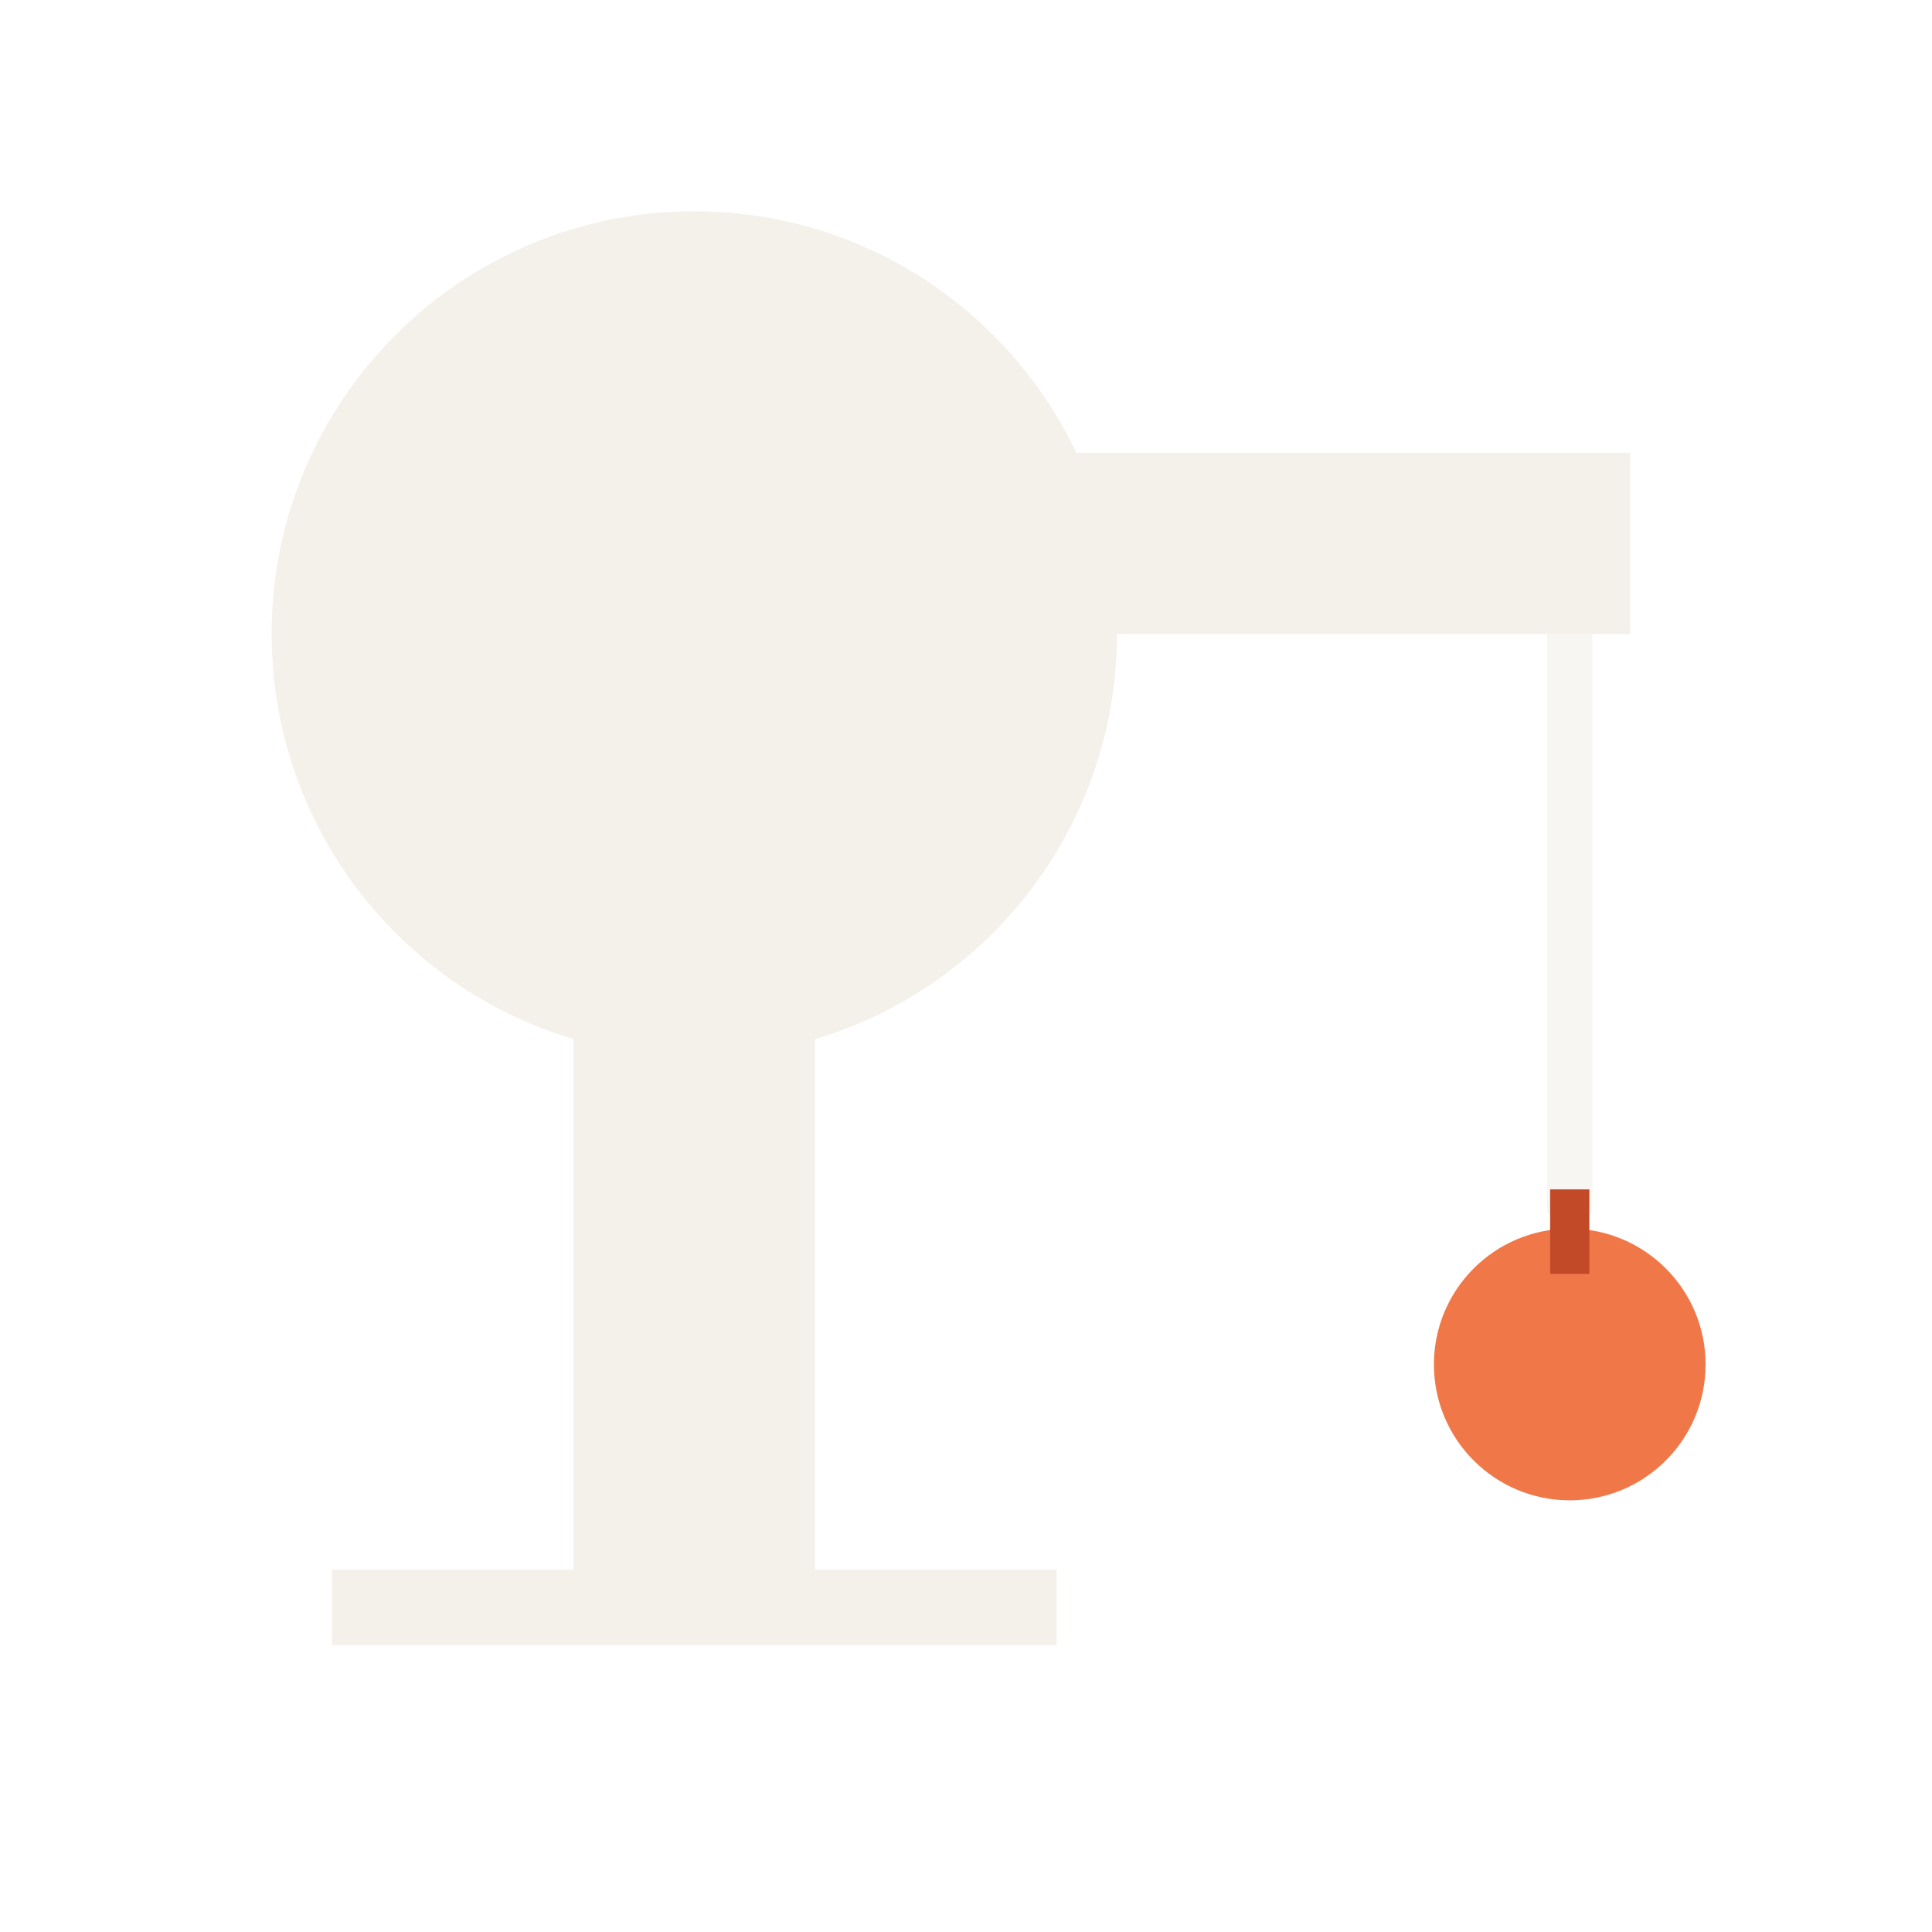
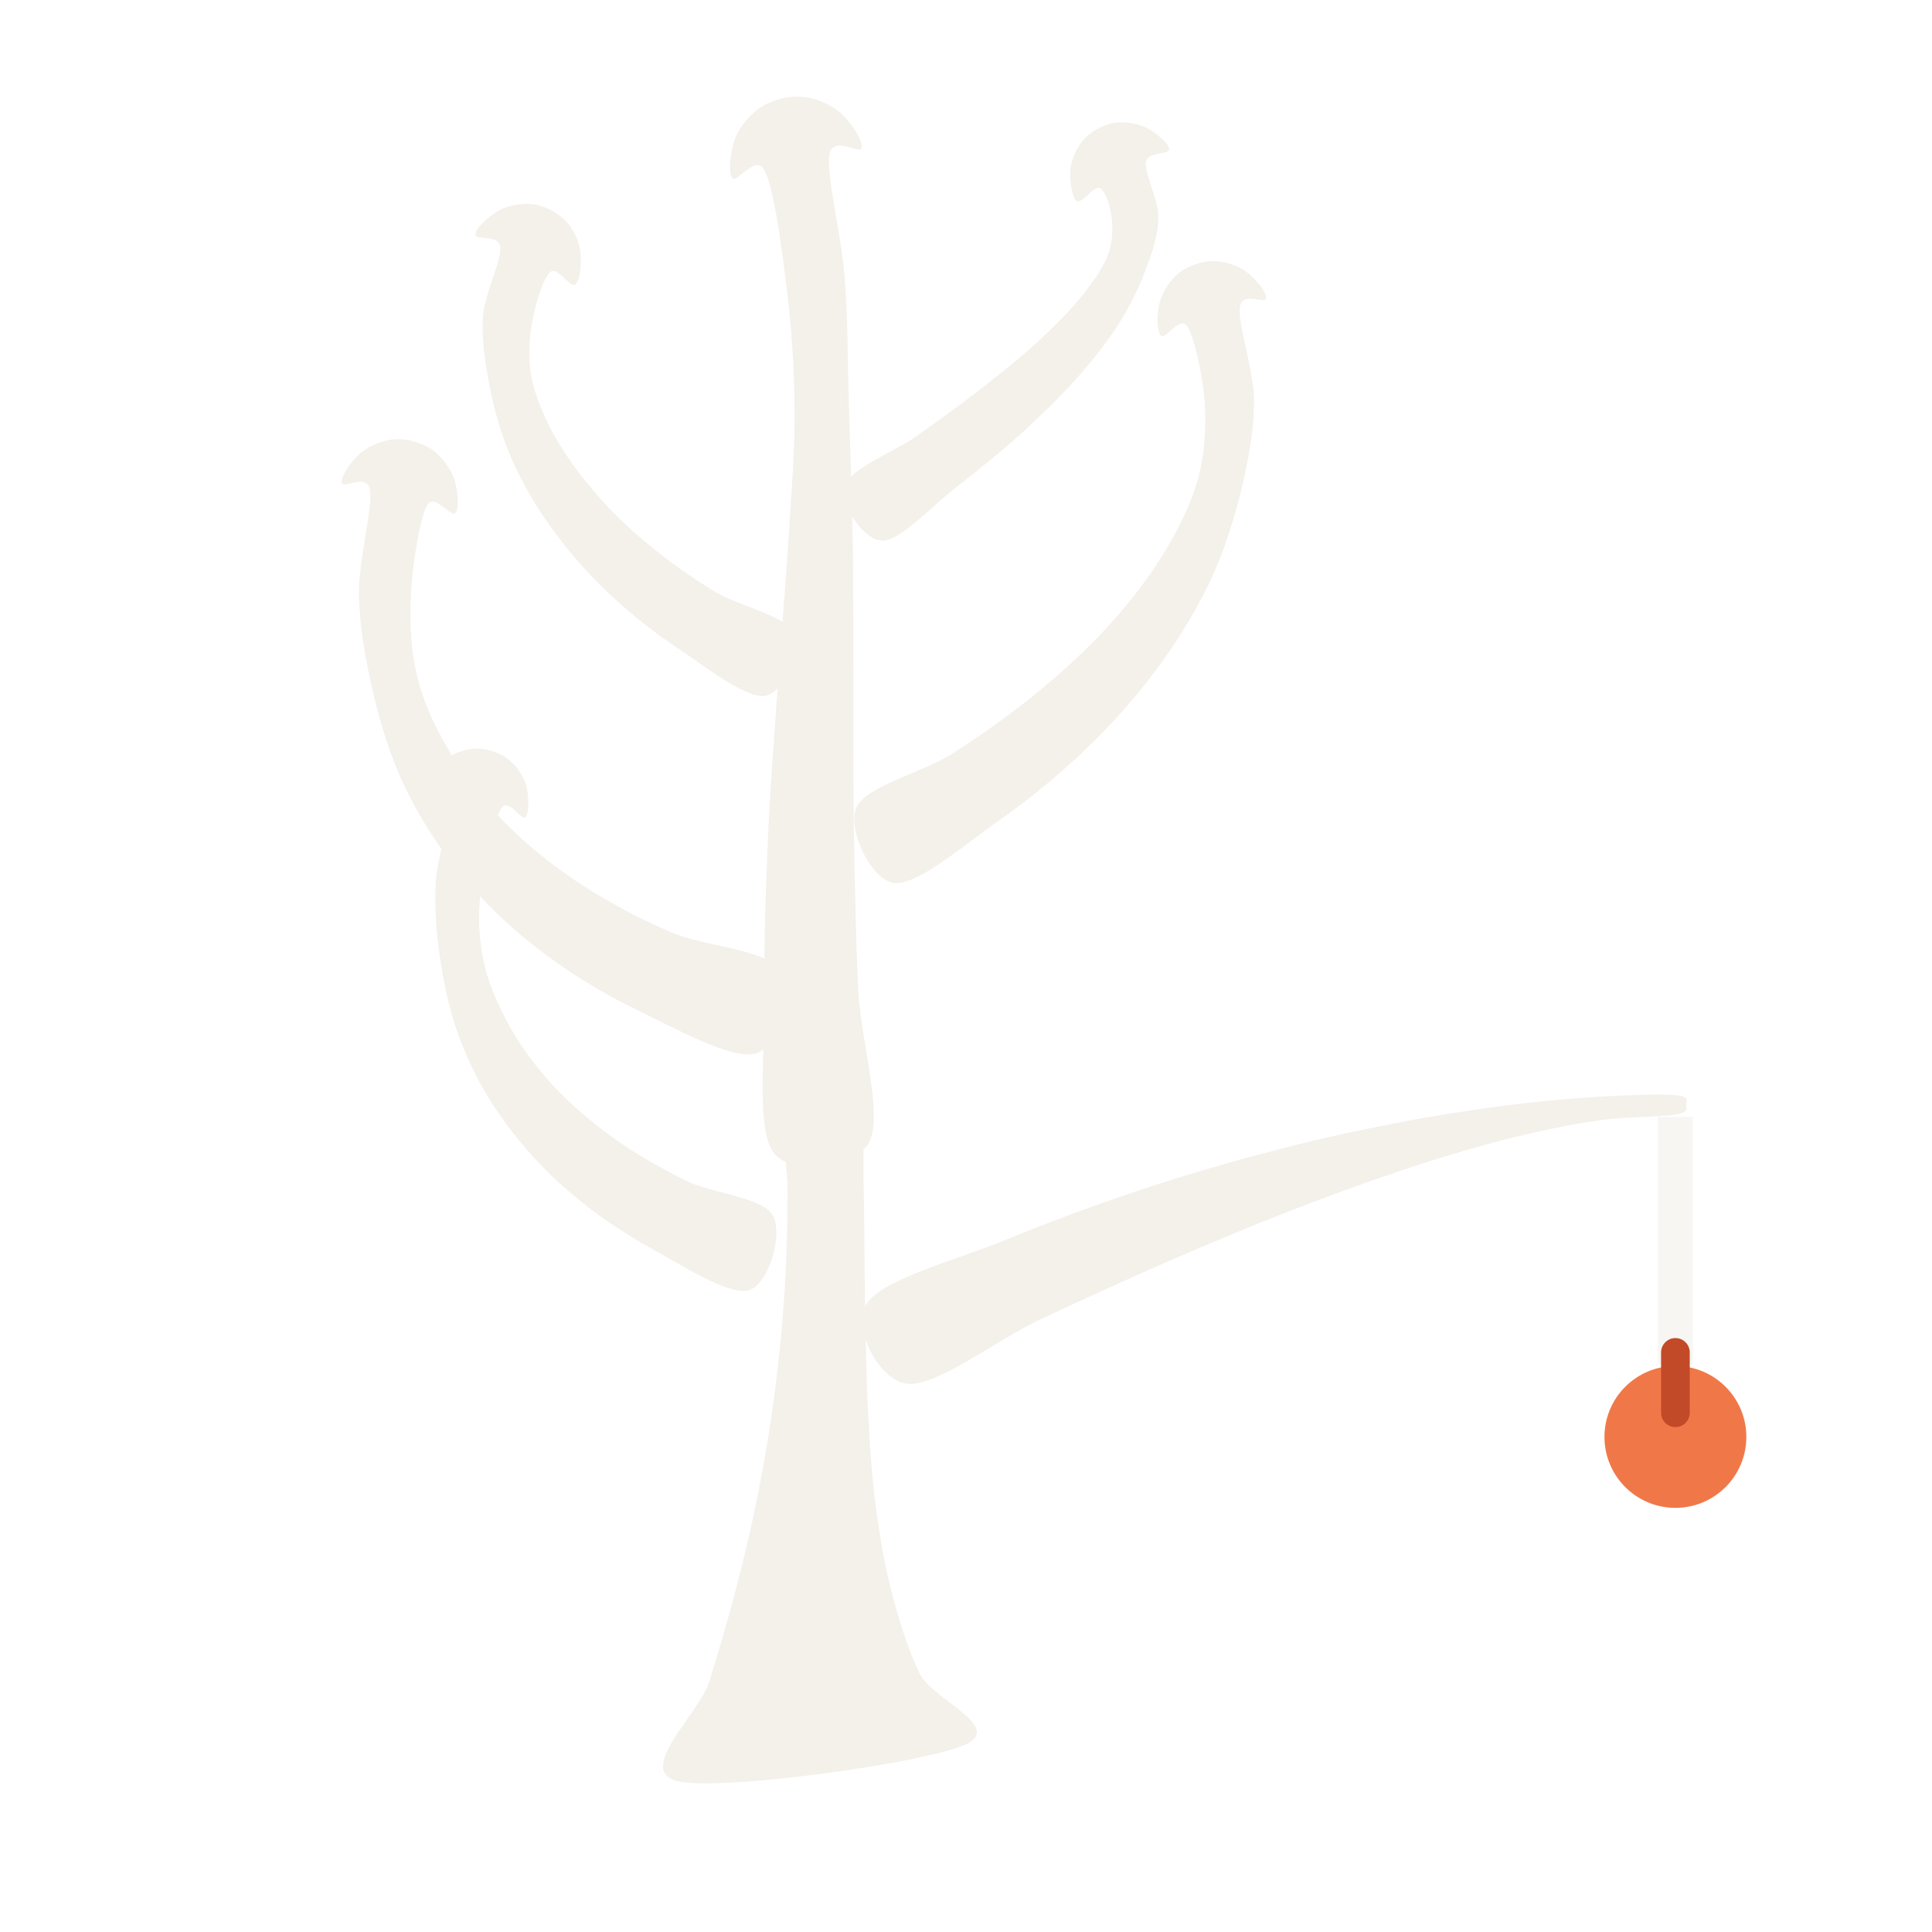
<svg xmlns="http://www.w3.org/2000/svg" width="64" height="64" viewBox="0 0 64 64" role="img" aria-label="gantree">
-   <g fill="#f4f0ea">
-     <circle cx="23" cy="21" r="14" />
-     <rect x="19" y="32" width="8" height="20" />
-     <rect x="27" y="15" width="27" height="6" />
-     <rect x="11" y="52" width="24" height="2.5" />
-   </g>
-   <line x1="52" y1="20.5" x2="52" y2="40.2" stroke="#f4f0ea" stroke-opacity="0.6" stroke-width="1.5" />
-   <circle cx="52" cy="45.2" r="4.5" fill="#f07848" />
-   <rect x="51.35" y="39.4" width="1.3" height="2.8" fill="#c24a28" />
+   <path fill="#f4f0ea" d="M 31.96 57.8 C 33.3 57.21 30.87 56.3 30.46 55.43 C 30.05 54.57 29.75 53.59 29.5 52.6 C 29.25 51.61 29.09 50.56 28.96 49.5 C 28.84 48.43 28.78 47.33 28.73 46.23 C 28.68 45.12 28.67 43.99 28.65 42.85 C 28.63 41.72 28.64 40.56 28.61 39.41 C 28.57 38.25 28.69 36.53 28.45 35.91 C 28.21 35.28 27.59 35.62 27.17 35.65 C 26.76 35.68 26.13 35.46 25.95 36.09 C 25.77 36.73 26.08 38.33 26.09 39.44 C 26.09 40.56 26.06 41.68 25.99 42.79 C 25.92 43.89 25.81 45 25.67 46.09 C 25.53 47.18 25.35 48.26 25.14 49.34 C 24.93 50.41 24.69 51.46 24.41 52.52 C 24.14 53.58 23.83 54.62 23.5 55.7 C 23.17 56.77 21.03 58.64 22.44 59 C 23.85 59.35 30.63 58.4 31.96 57.8 Z M 28.79 37.84 C 29.26 36.95 28.52 34.49 28.43 32.82 C 28.35 31.15 28.32 29.47 28.29 27.82 C 28.26 26.16 28.27 24.51 28.27 22.88 C 28.26 21.26 28.27 19.65 28.25 18.09 C 28.22 16.53 28.17 15 28.12 13.51 C 28.08 12.03 28.09 10.59 27.98 9.19 C 27.87 7.8 27.38 5.87 27.47 5.15 C 27.57 4.44 28.48 5.14 28.54 4.9 C 28.6 4.67 28.17 4.02 27.84 3.74 C 27.51 3.46 27.02 3.24 26.59 3.21 C 26.16 3.17 25.63 3.29 25.26 3.52 C 24.89 3.74 24.54 4.15 24.37 4.54 C 24.21 4.94 24.1 5.71 24.26 5.9 C 24.42 6.08 25.03 5.07 25.33 5.65 C 25.63 6.23 25.88 8.06 26.04 9.38 C 26.21 10.69 26.31 12.09 26.32 13.54 C 26.34 14.98 26.2 16.49 26.11 18.03 C 26.01 19.58 25.87 21.17 25.76 22.79 C 25.65 24.42 25.51 26.08 25.44 27.77 C 25.37 29.45 25.3 31.18 25.33 32.91 C 25.36 34.64 25.03 37.34 25.61 38.16 C 26.18 38.98 28.32 38.73 28.79 37.84 Z M 26.26 20.95 C 25.99 20.37 24.48 20.09 23.68 19.6 C 22.88 19.12 22.14 18.58 21.47 18.03 C 20.8 17.48 20.19 16.89 19.68 16.28 C 19.16 15.68 18.71 15.05 18.36 14.43 C 18.02 13.8 17.73 13.14 17.61 12.52 C 17.49 11.89 17.52 11.25 17.63 10.66 C 17.73 10.08 17.99 9.22 18.23 9.01 C 18.47 8.81 18.89 9.55 19.05 9.43 C 19.22 9.31 19.28 8.65 19.22 8.3 C 19.17 7.94 18.96 7.54 18.7 7.28 C 18.44 7.03 18.03 6.82 17.68 6.77 C 17.32 6.72 16.87 6.79 16.55 6.96 C 16.23 7.13 15.74 7.57 15.75 7.77 C 15.75 7.98 16.53 7.74 16.57 8.19 C 16.62 8.64 16.06 9.71 16 10.48 C 15.95 11.25 16.07 12.02 16.22 12.79 C 16.37 13.57 16.59 14.36 16.92 15.13 C 17.25 15.9 17.69 16.68 18.22 17.42 C 18.74 18.16 19.37 18.89 20.08 19.57 C 20.79 20.25 21.6 20.91 22.48 21.49 C 23.35 22.07 24.7 23.14 25.34 23.05 C 25.97 22.96 26.54 21.52 26.26 20.95 Z M 29.22 17.91 C 29.83 17.92 30.89 16.74 31.66 16.15 C 32.43 15.56 33.17 14.95 33.84 14.35 C 34.5 13.75 35.12 13.14 35.66 12.54 C 36.19 11.94 36.67 11.34 37.05 10.74 C 37.43 10.14 37.72 9.55 37.94 8.96 C 38.16 8.37 38.37 7.79 38.37 7.2 C 38.38 6.6 37.9 5.75 37.96 5.37 C 38.02 5 38.73 5.14 38.73 4.94 C 38.72 4.75 38.24 4.35 37.93 4.21 C 37.62 4.07 37.19 4.02 36.86 4.08 C 36.52 4.15 36.14 4.36 35.91 4.61 C 35.68 4.87 35.5 5.26 35.46 5.6 C 35.42 5.94 35.51 6.55 35.67 6.66 C 35.84 6.76 36.25 6.13 36.44 6.23 C 36.63 6.33 36.79 6.87 36.83 7.24 C 36.87 7.62 36.86 8.04 36.69 8.48 C 36.52 8.91 36.19 9.37 35.81 9.84 C 35.43 10.31 34.94 10.8 34.4 11.3 C 33.86 11.8 33.23 12.31 32.56 12.83 C 31.9 13.35 31.16 13.88 30.39 14.43 C 29.63 14.97 28.18 15.51 27.98 16.09 C 27.79 16.67 28.6 17.9 29.22 17.91 Z M 25.77 32.1 C 25.31 31.43 23.33 31.36 22.25 30.89 C 21.16 30.43 20.17 29.89 19.27 29.31 C 18.37 28.72 17.56 28.08 16.85 27.38 C 16.14 26.68 15.53 25.92 15.02 25.11 C 14.52 24.3 14.08 23.43 13.85 22.53 C 13.61 21.62 13.56 20.65 13.61 19.68 C 13.66 18.72 13.9 17.2 14.14 16.75 C 14.39 16.3 14.94 17.16 15.08 17 C 15.23 16.84 15.16 16.16 15.02 15.8 C 14.88 15.44 14.58 15.07 14.26 14.86 C 13.94 14.66 13.48 14.53 13.1 14.55 C 12.71 14.57 12.27 14.75 11.97 14.99 C 11.67 15.23 11.27 15.79 11.32 16 C 11.36 16.21 12.16 15.64 12.26 16.25 C 12.35 16.86 11.88 18.55 11.89 19.66 C 11.91 20.77 12.11 21.84 12.35 22.9 C 12.6 23.95 12.91 25 13.38 26 C 13.85 26.99 14.46 27.97 15.19 28.87 C 15.92 29.77 16.79 30.63 17.77 31.39 C 18.75 32.15 19.86 32.85 21.07 33.44 C 22.28 34.02 24.24 35.12 25.03 34.9 C 25.81 34.68 26.24 32.77 25.77 32.1 Z M 29.63 29.25 C 30.4 29.33 31.96 27.97 33.01 27.24 C 34.06 26.5 35.06 25.69 35.94 24.84 C 36.83 24 37.63 23.09 38.32 22.16 C 39.01 21.24 39.6 20.26 40.07 19.29 C 40.53 18.31 40.85 17.3 41.1 16.3 C 41.34 15.3 41.54 14.3 41.54 13.28 C 41.54 12.27 41 10.76 41.07 10.19 C 41.14 9.62 41.91 10.09 41.94 9.88 C 41.97 9.68 41.55 9.18 41.25 8.98 C 40.95 8.77 40.51 8.64 40.15 8.65 C 39.79 8.66 39.36 8.81 39.07 9.03 C 38.79 9.25 38.53 9.63 38.43 9.97 C 38.32 10.32 38.31 10.98 38.46 11.12 C 38.61 11.26 39.09 10.44 39.33 10.81 C 39.57 11.18 39.85 12.48 39.91 13.33 C 39.96 14.18 39.91 15.07 39.67 15.92 C 39.43 16.77 38.99 17.62 38.49 18.43 C 37.98 19.24 37.36 20.04 36.66 20.8 C 35.96 21.56 35.16 22.29 34.3 22.99 C 33.44 23.69 32.5 24.36 31.51 24.99 C 30.52 25.61 28.69 26.04 28.37 26.75 C 28.06 27.46 28.85 29.17 29.63 29.25 Z M 25.6 40.26 C 25.25 39.66 23.6 39.54 22.72 39.11 C 21.83 38.67 21.01 38.19 20.28 37.67 C 19.55 37.14 18.89 36.57 18.32 35.96 C 17.75 35.34 17.26 34.68 16.87 33.98 C 16.49 33.28 16.15 32.53 16 31.75 C 15.84 30.98 15.84 30.14 15.94 29.31 C 16.04 28.48 16.36 27.16 16.6 26.78 C 16.85 26.41 17.26 27.19 17.4 27.07 C 17.54 26.94 17.52 26.34 17.43 26.02 C 17.34 25.7 17.1 25.35 16.83 25.15 C 16.57 24.95 16.18 24.81 15.84 24.8 C 15.51 24.79 15.11 24.91 14.84 25.1 C 14.56 25.29 14.17 25.75 14.2 25.93 C 14.22 26.12 14.96 25.68 15 26.22 C 15.04 26.76 14.51 28.22 14.44 29.18 C 14.38 30.15 14.47 31.08 14.62 32 C 14.77 32.93 14.99 33.84 15.35 34.71 C 15.7 35.58 16.18 36.44 16.77 37.23 C 17.35 38.02 18.05 38.79 18.85 39.47 C 19.65 40.16 20.56 40.79 21.55 41.34 C 22.54 41.88 24.12 42.92 24.8 42.74 C 25.47 42.56 25.95 40.87 25.6 40.26 Z M 30.07 45.84 C 31.03 45.93 33.03 44.38 34.47 43.7 C 35.91 43.03 37.33 42.38 38.7 41.78 C 40.07 41.19 41.42 40.62 42.71 40.12 C 44 39.62 45.26 39.16 46.46 38.76 C 47.65 38.36 48.8 38.02 49.88 37.74 C 50.96 37.47 51.98 37.25 52.92 37.12 C 53.85 36.98 55.01 37.01 55.49 36.92 C 55.98 36.84 55.85 36.71 55.85 36.61 C 55.85 36.5 56.01 36.32 55.51 36.28 C 55 36.23 53.81 36.28 52.84 36.34 C 51.87 36.4 50.8 36.5 49.67 36.65 C 48.54 36.8 47.32 36.99 46.06 37.24 C 44.79 37.49 43.45 37.78 42.07 38.15 C 40.69 38.51 39.25 38.93 37.8 39.41 C 36.34 39.9 34.83 40.45 33.32 41.07 C 31.81 41.7 29.27 42.36 28.73 43.16 C 28.19 43.95 29.11 45.75 30.07 45.84 Z" />
+   <line x1="55.5" y1="37" x2="55.5" y2="45.2" stroke="#f4f0ea" stroke-opacity="0.6" stroke-width="1.15" />
+   <circle cx="55.5" cy="47.6" r="2.35" fill="#f07848" />
+   <path d="M55.5 44.8 V46.8" fill="none" stroke="#c24a28" stroke-width="0.95" stroke-linecap="round" />
</svg>
